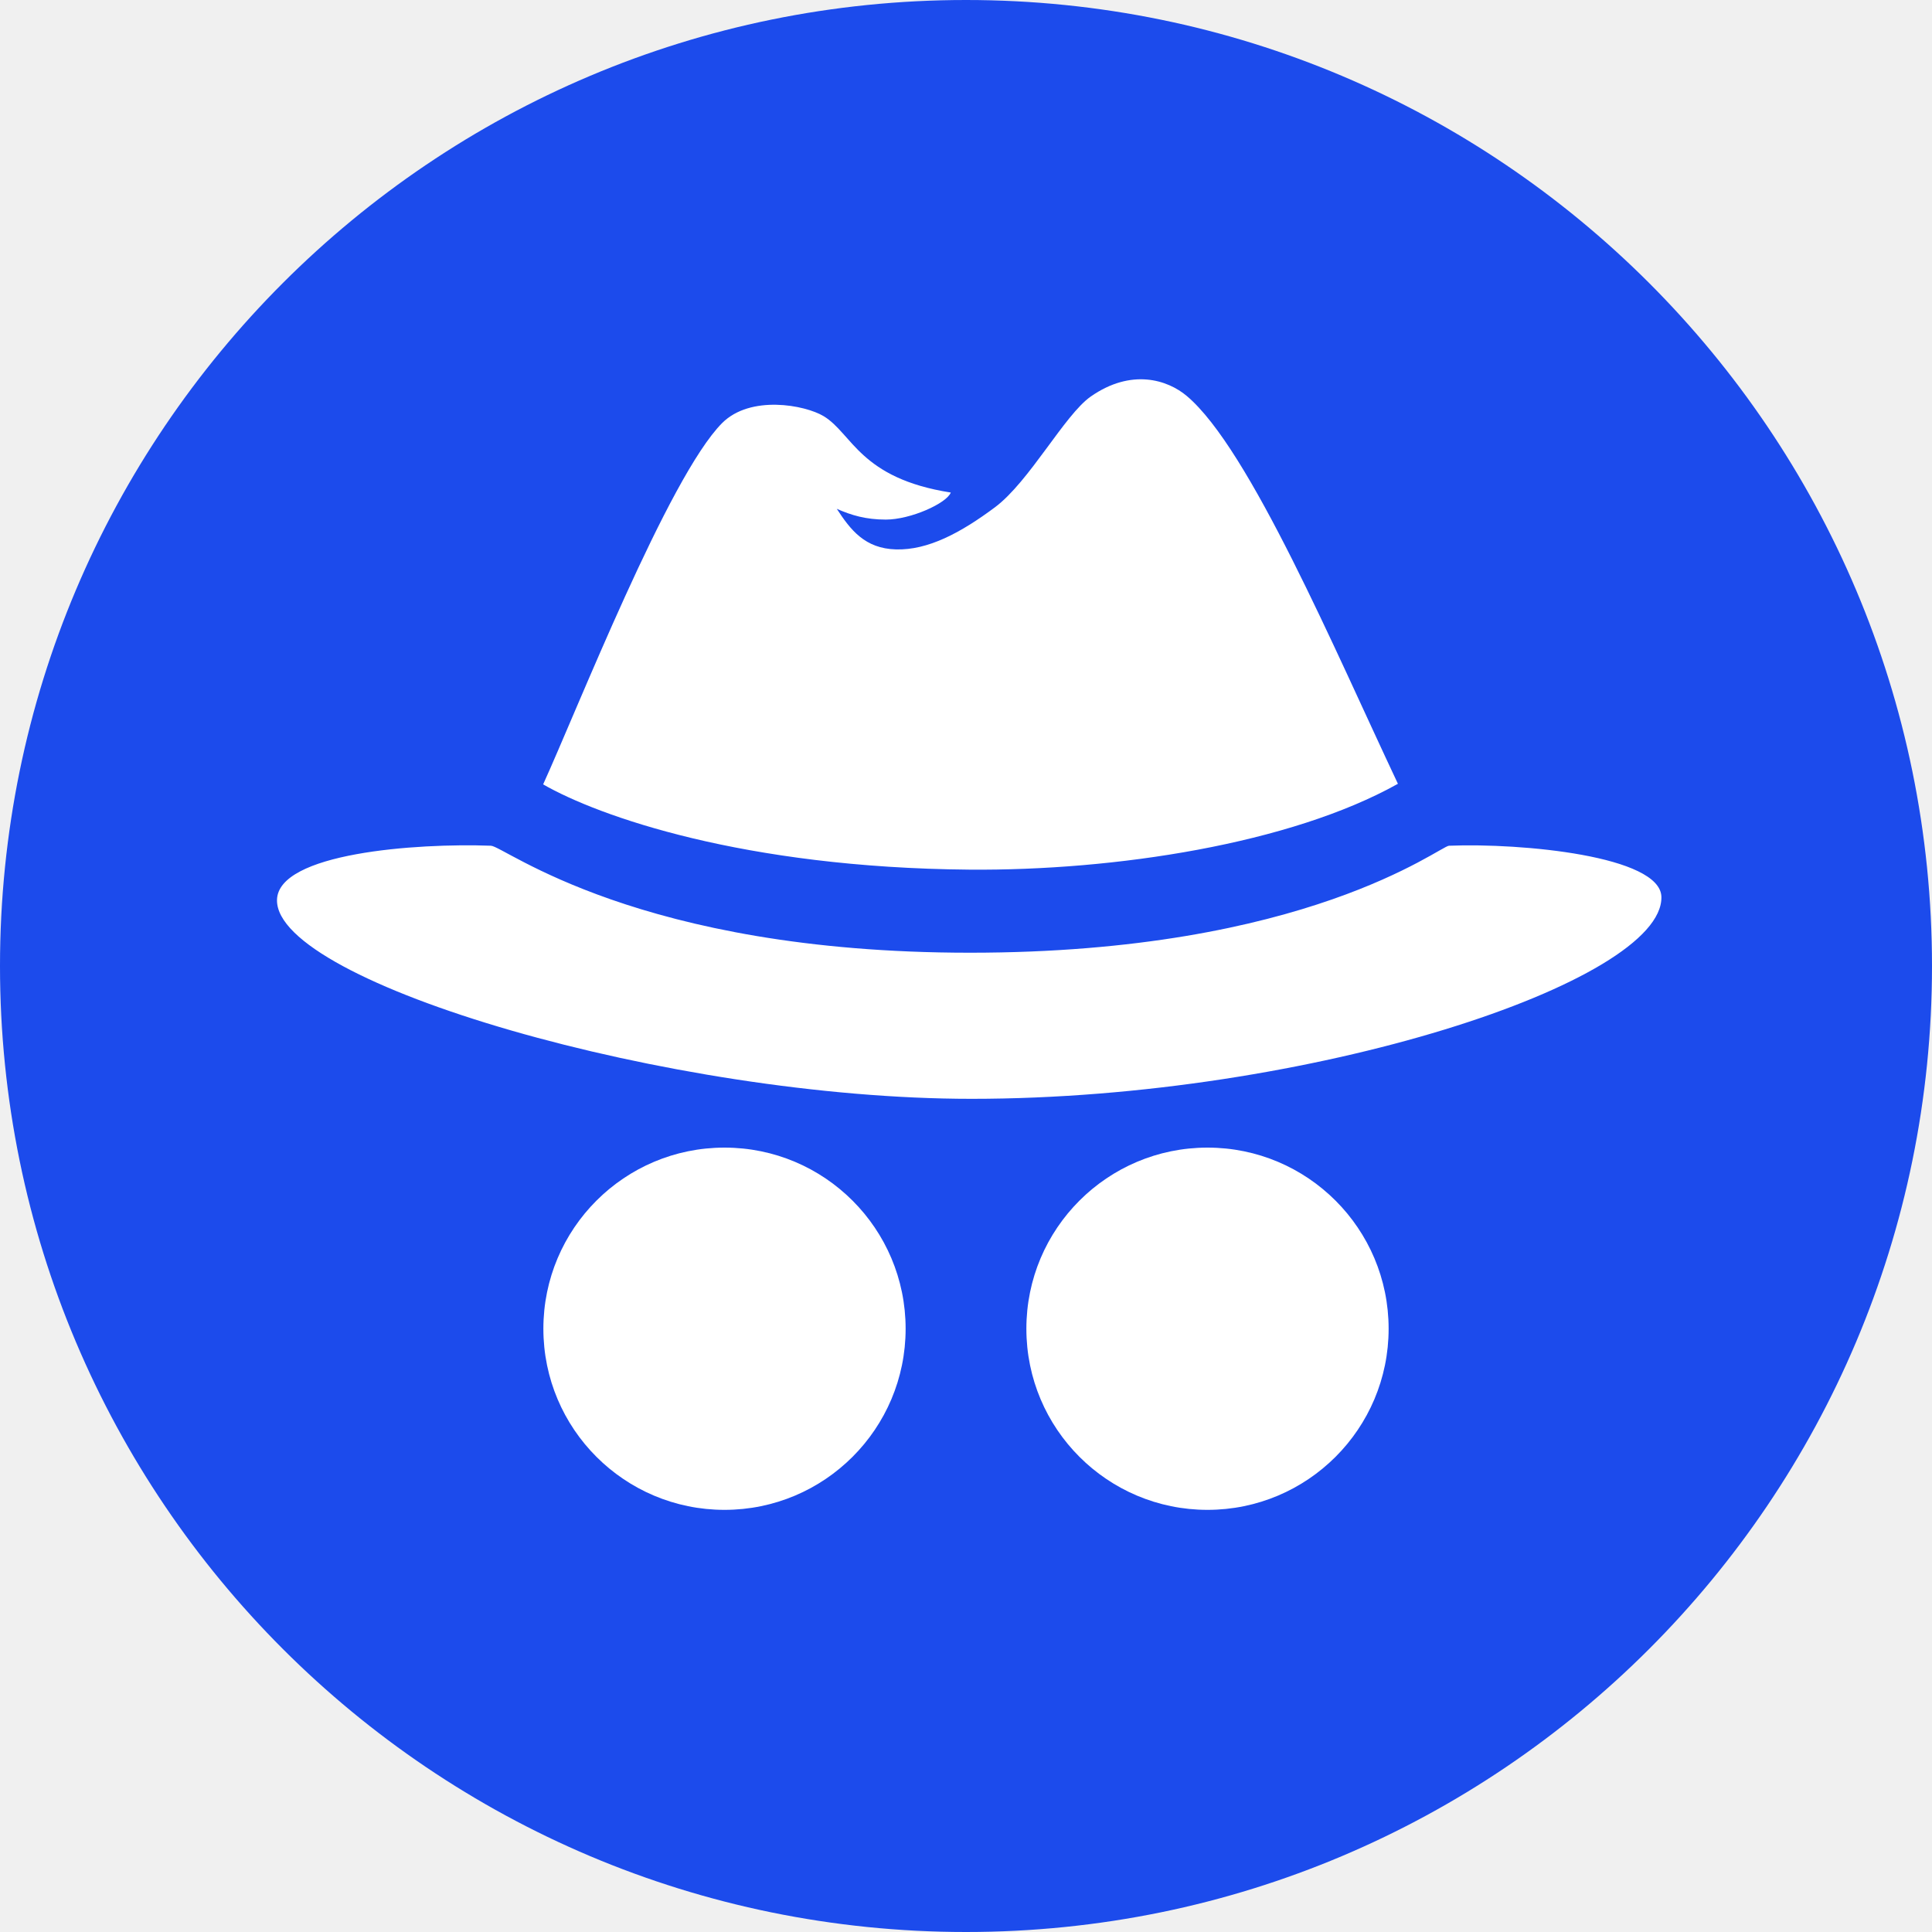
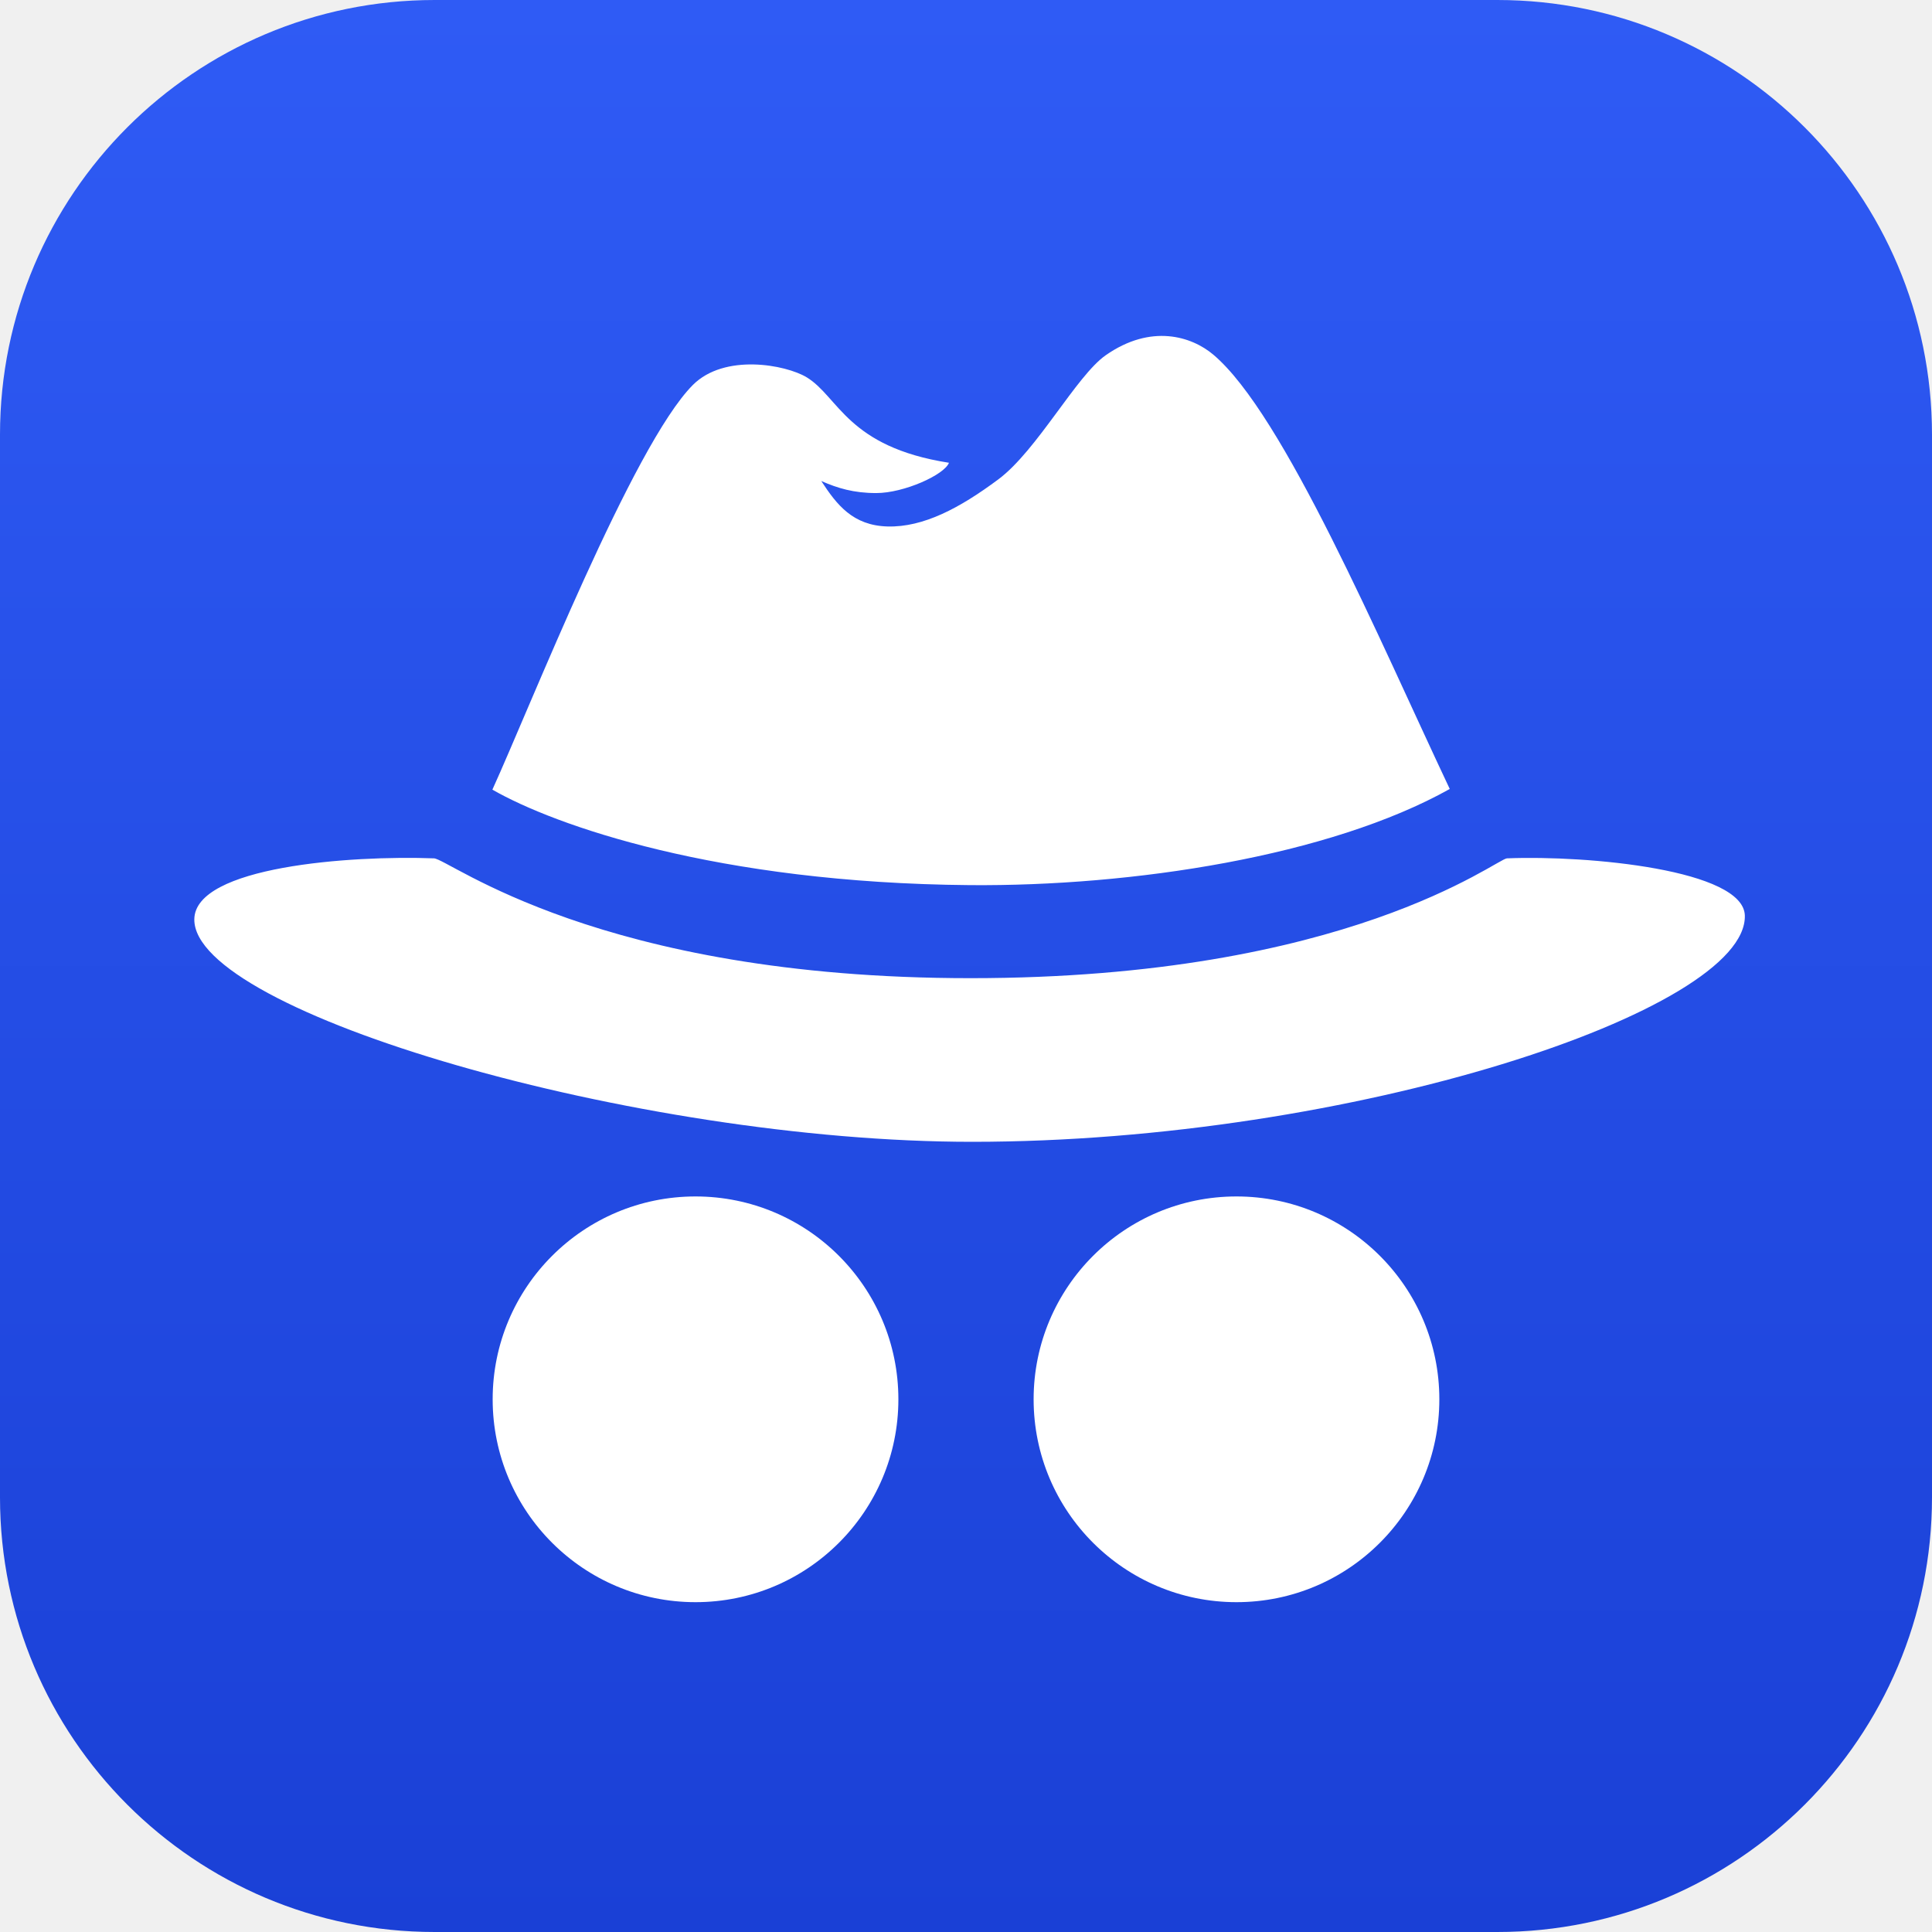
- <svg xmlns="http://www.w3.org/2000/svg" width="16" height="16" viewBox="0 0 16 16" version="1.1" id="svg1">
-   <defs id="defs1">
-     </defs>
-   <g id="layer1">
-     <rect style="fill:#1c4bec;fill-opacity:1;stroke:none;stroke-width:3" id="rect1" width="16" height="16" x="0" y="0" ry="8" />
-     <path id="path2" style="fill:#ffffff;stroke-width:4.5" d="m 11.5,11.004 a 1.5,1.5 0 0 1 -1.5,1.5 1.5,1.5 0 0 1 -1.5,-1.5 1.5,1.5 0 0 1 1.5,-1.5 1.5,1.5 0 0 1 1.5,1.5 z m -4,0 a 1.5,1.5 0 0 1 -1.5,1.5 1.5,1.5 0 0 1 -1.5,-1.5 1.5,1.5 0 0 1 1.5,-1.5 1.5,1.5 0 0 1 1.5,1.5 z M 4.498,6.496 C 4.778,5.882 5.537,3.949 5.98,3.504 6.214,3.269 6.666,3.353 6.822,3.447 7.06,3.592 7.121,3.961 7.874,4.079 7.84,4.168 7.542,4.303 7.336,4.303 7.17,4.303 7.051,4.267 6.93,4.214 7.044,4.389 7.163,4.543 7.42,4.55 7.685,4.557 7.954,4.414 8.24,4.201 8.526,3.987 8.816,3.436 9.033,3.284 9.369,3.049 9.669,3.145 9.828,3.279 10.349,3.717 11.055,5.386 11.577,6.491 10.687,6.989 9.231,7.212 8.028,7.202 6.157,7.186 4.956,6.759 4.498,6.496 Z M 12,7.004 c 0.603,-0.024 1.75,0.085 1.759,0.423 0.017,0.701 -2.902,1.673 -5.713,1.673 -2.484,0 -5.762,-0.96 -5.752,-1.646 0.005,-0.389 1.152,-0.473 1.772,-0.45 0.112,0.004 1.214,0.886 3.967,0.886 2.787,0 3.891,-0.883 3.967,-0.886 z" />
-   </g>
+ <svg xmlns="http://www.w3.org/2000/svg" width="512" height="512" viewBox="0 0 16 16">
+   <defs>
+     <linearGradient id="ground" x1="8" x2="8" y2="16" gradientUnits="userSpaceOnUse">
+       <stop stop-color="#2f5bf5" offset="0" />
+       <stop stop-color="#1a40d6" offset="1" />
+     </linearGradient>
+   </defs>
+   <rect width="16" height="16" rx="3.6" fill="url(#ground)" />
+   <path transform="translate(8 8) scale(1.12) translate(-8 -7.8)" fill="#fff" d="m 11.5,11.004 a 1.5,1.5 0 0 1 -1.5,1.5 1.5,1.5 0 0 1 -1.5,-1.5 1.5,1.5 0 0 1 1.5,-1.5 1.5,1.5 0 0 1 1.5,1.5 z m -4,0 a 1.5,1.5 0 0 1 -1.5,1.5 1.5,1.5 0 0 1 -1.5,-1.5 1.5,1.5 0 0 1 1.5,-1.5 1.5,1.5 0 0 1 1.5,1.5 z M 4.498,6.496 C 4.778,5.882 5.537,3.949 5.98,3.504 6.214,3.269 6.666,3.353 6.822,3.447 7.06,3.592 7.121,3.961 7.874,4.079 7.84,4.168 7.542,4.303 7.336,4.303 7.17,4.303 7.051,4.267 6.93,4.214 7.044,4.389 7.163,4.543 7.42,4.55 7.685,4.557 7.954,4.414 8.24,4.201 8.526,3.987 8.816,3.436 9.033,3.284 9.369,3.049 9.669,3.145 9.828,3.279 10.349,3.717 11.055,5.386 11.577,6.491 10.687,6.989 9.231,7.212 8.028,7.202 6.157,7.186 4.956,6.759 4.498,6.496 Z M 12,7.004 c 0.603,-0.024 1.75,0.085 1.759,0.423 0.017,0.701 -2.902,1.673 -5.713,1.673 -2.484,0 -5.762,-0.96 -5.752,-1.646 0.005,-0.389 1.152,-0.473 1.772,-0.45 0.112,0.004 1.214,0.886 3.967,0.886 2.787,0 3.891,-0.883 3.967,-0.886 z" />
</svg>
